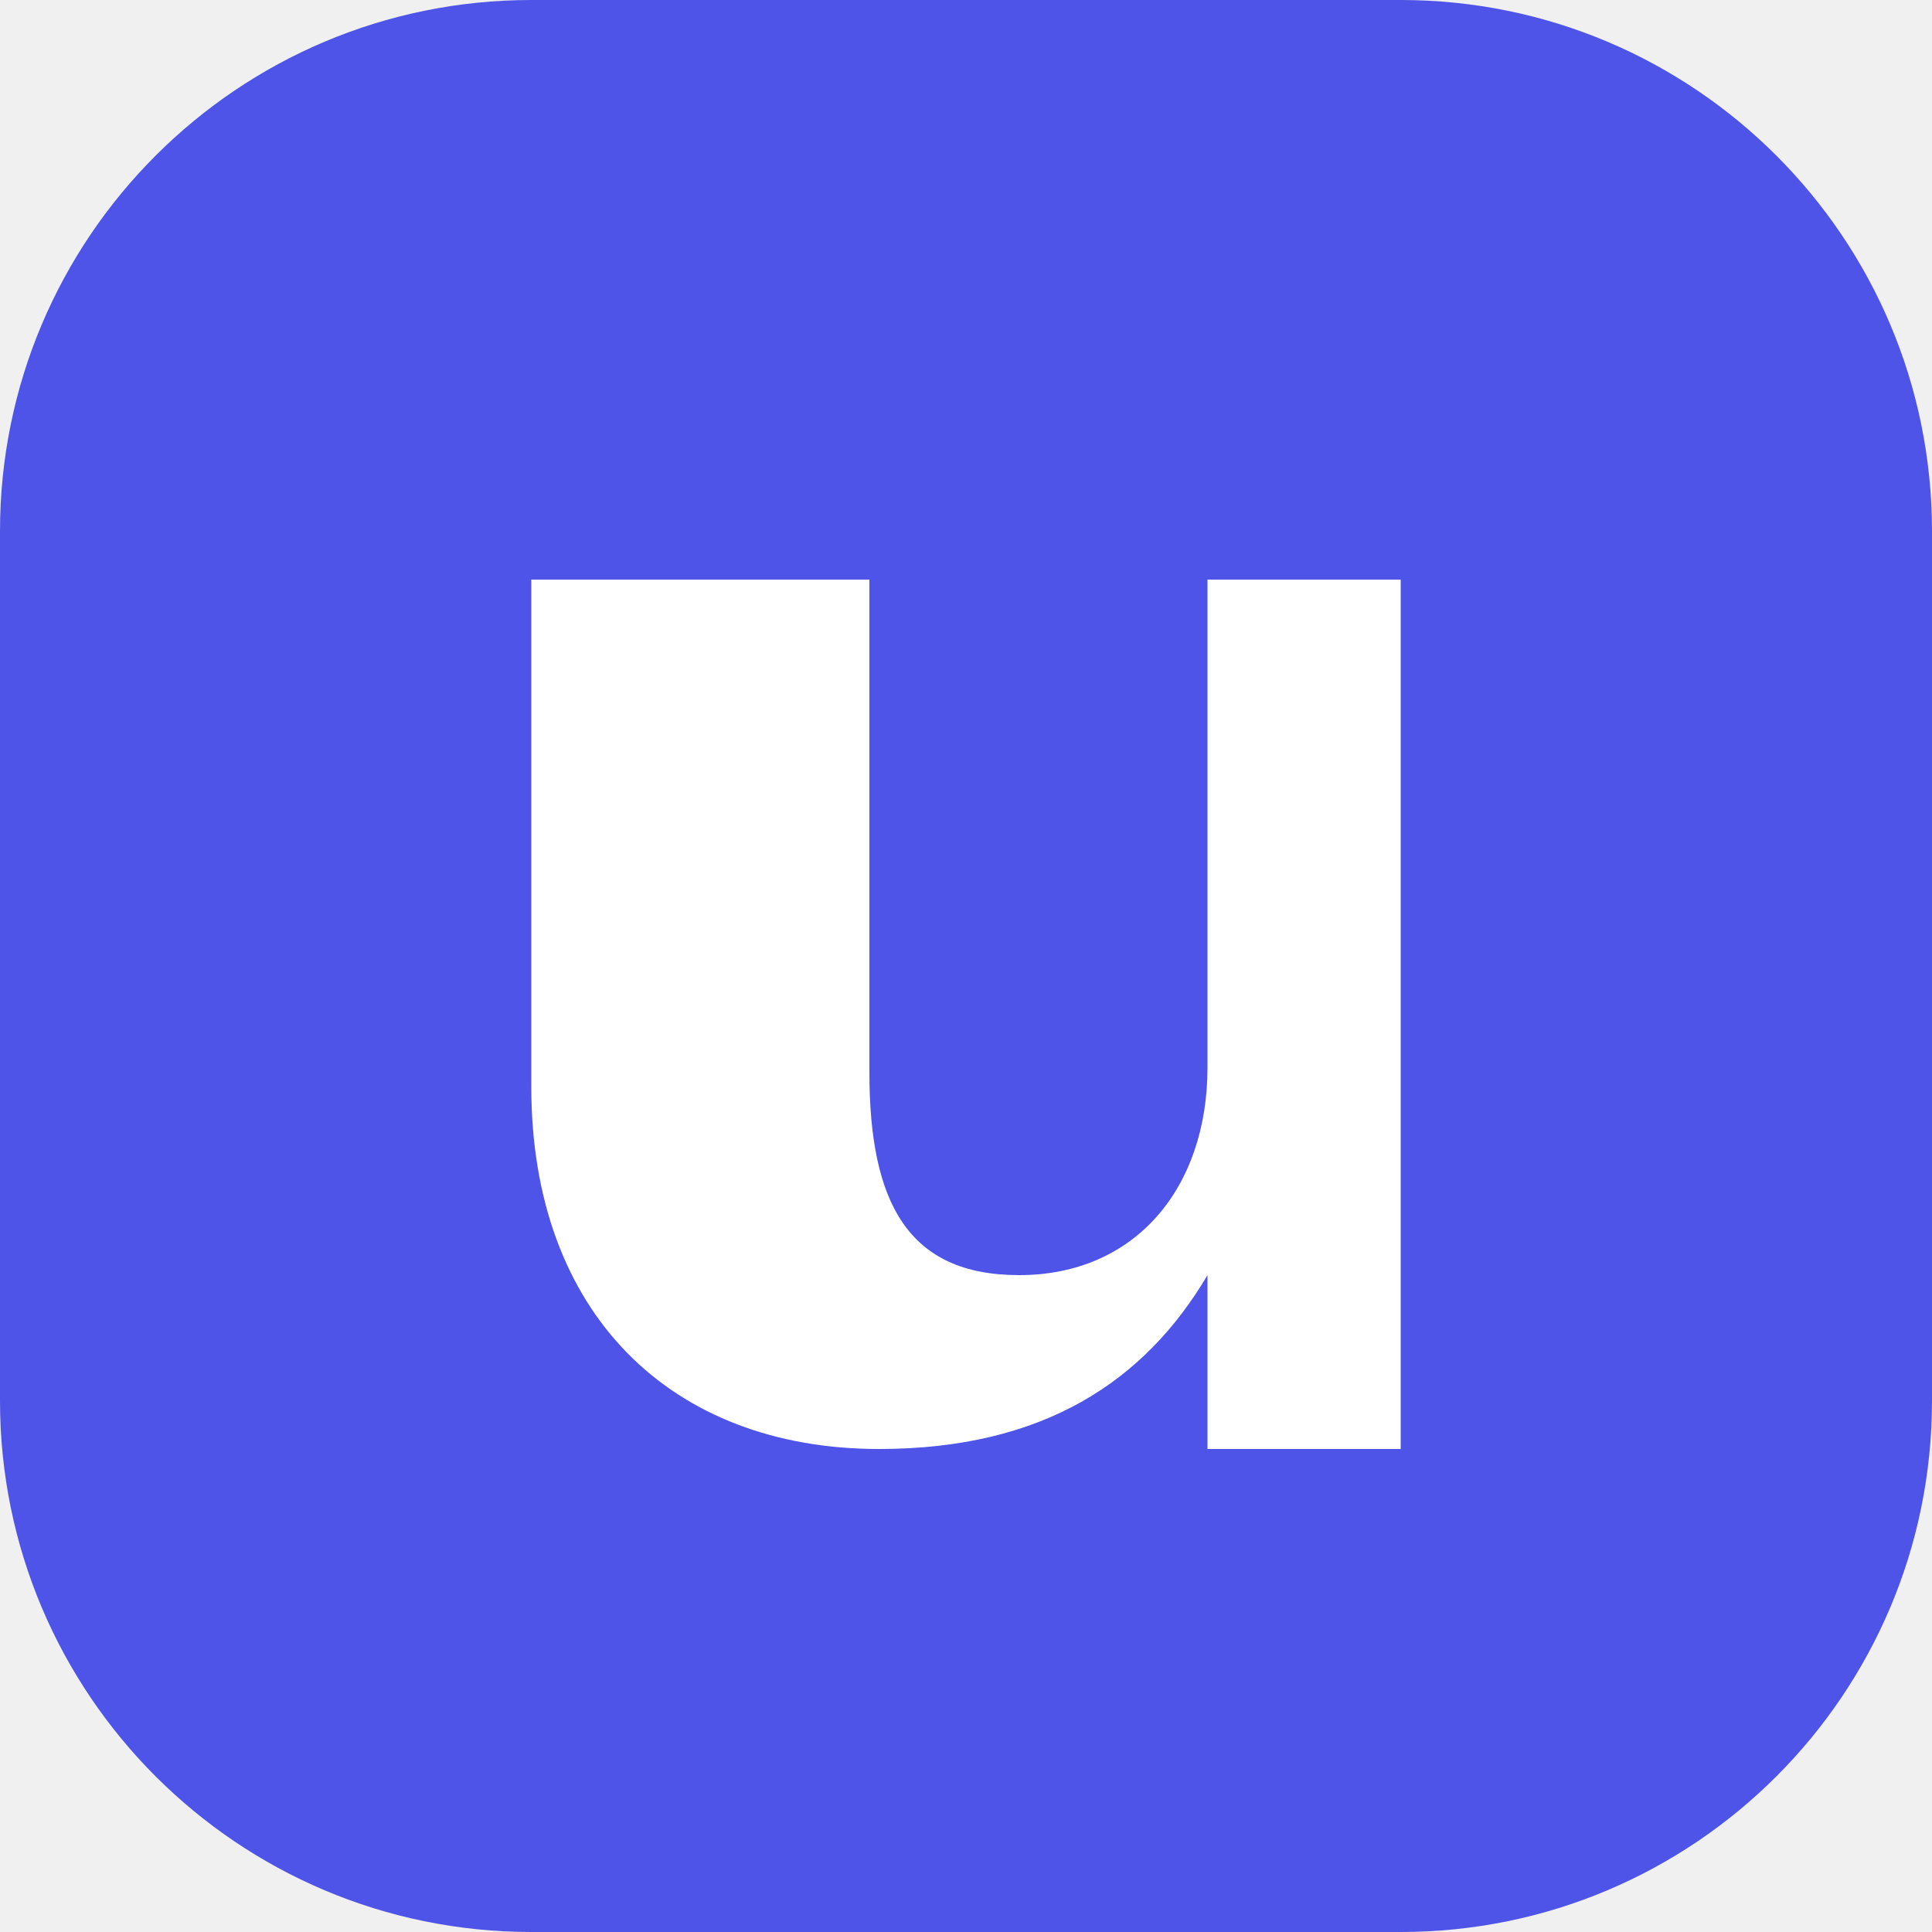
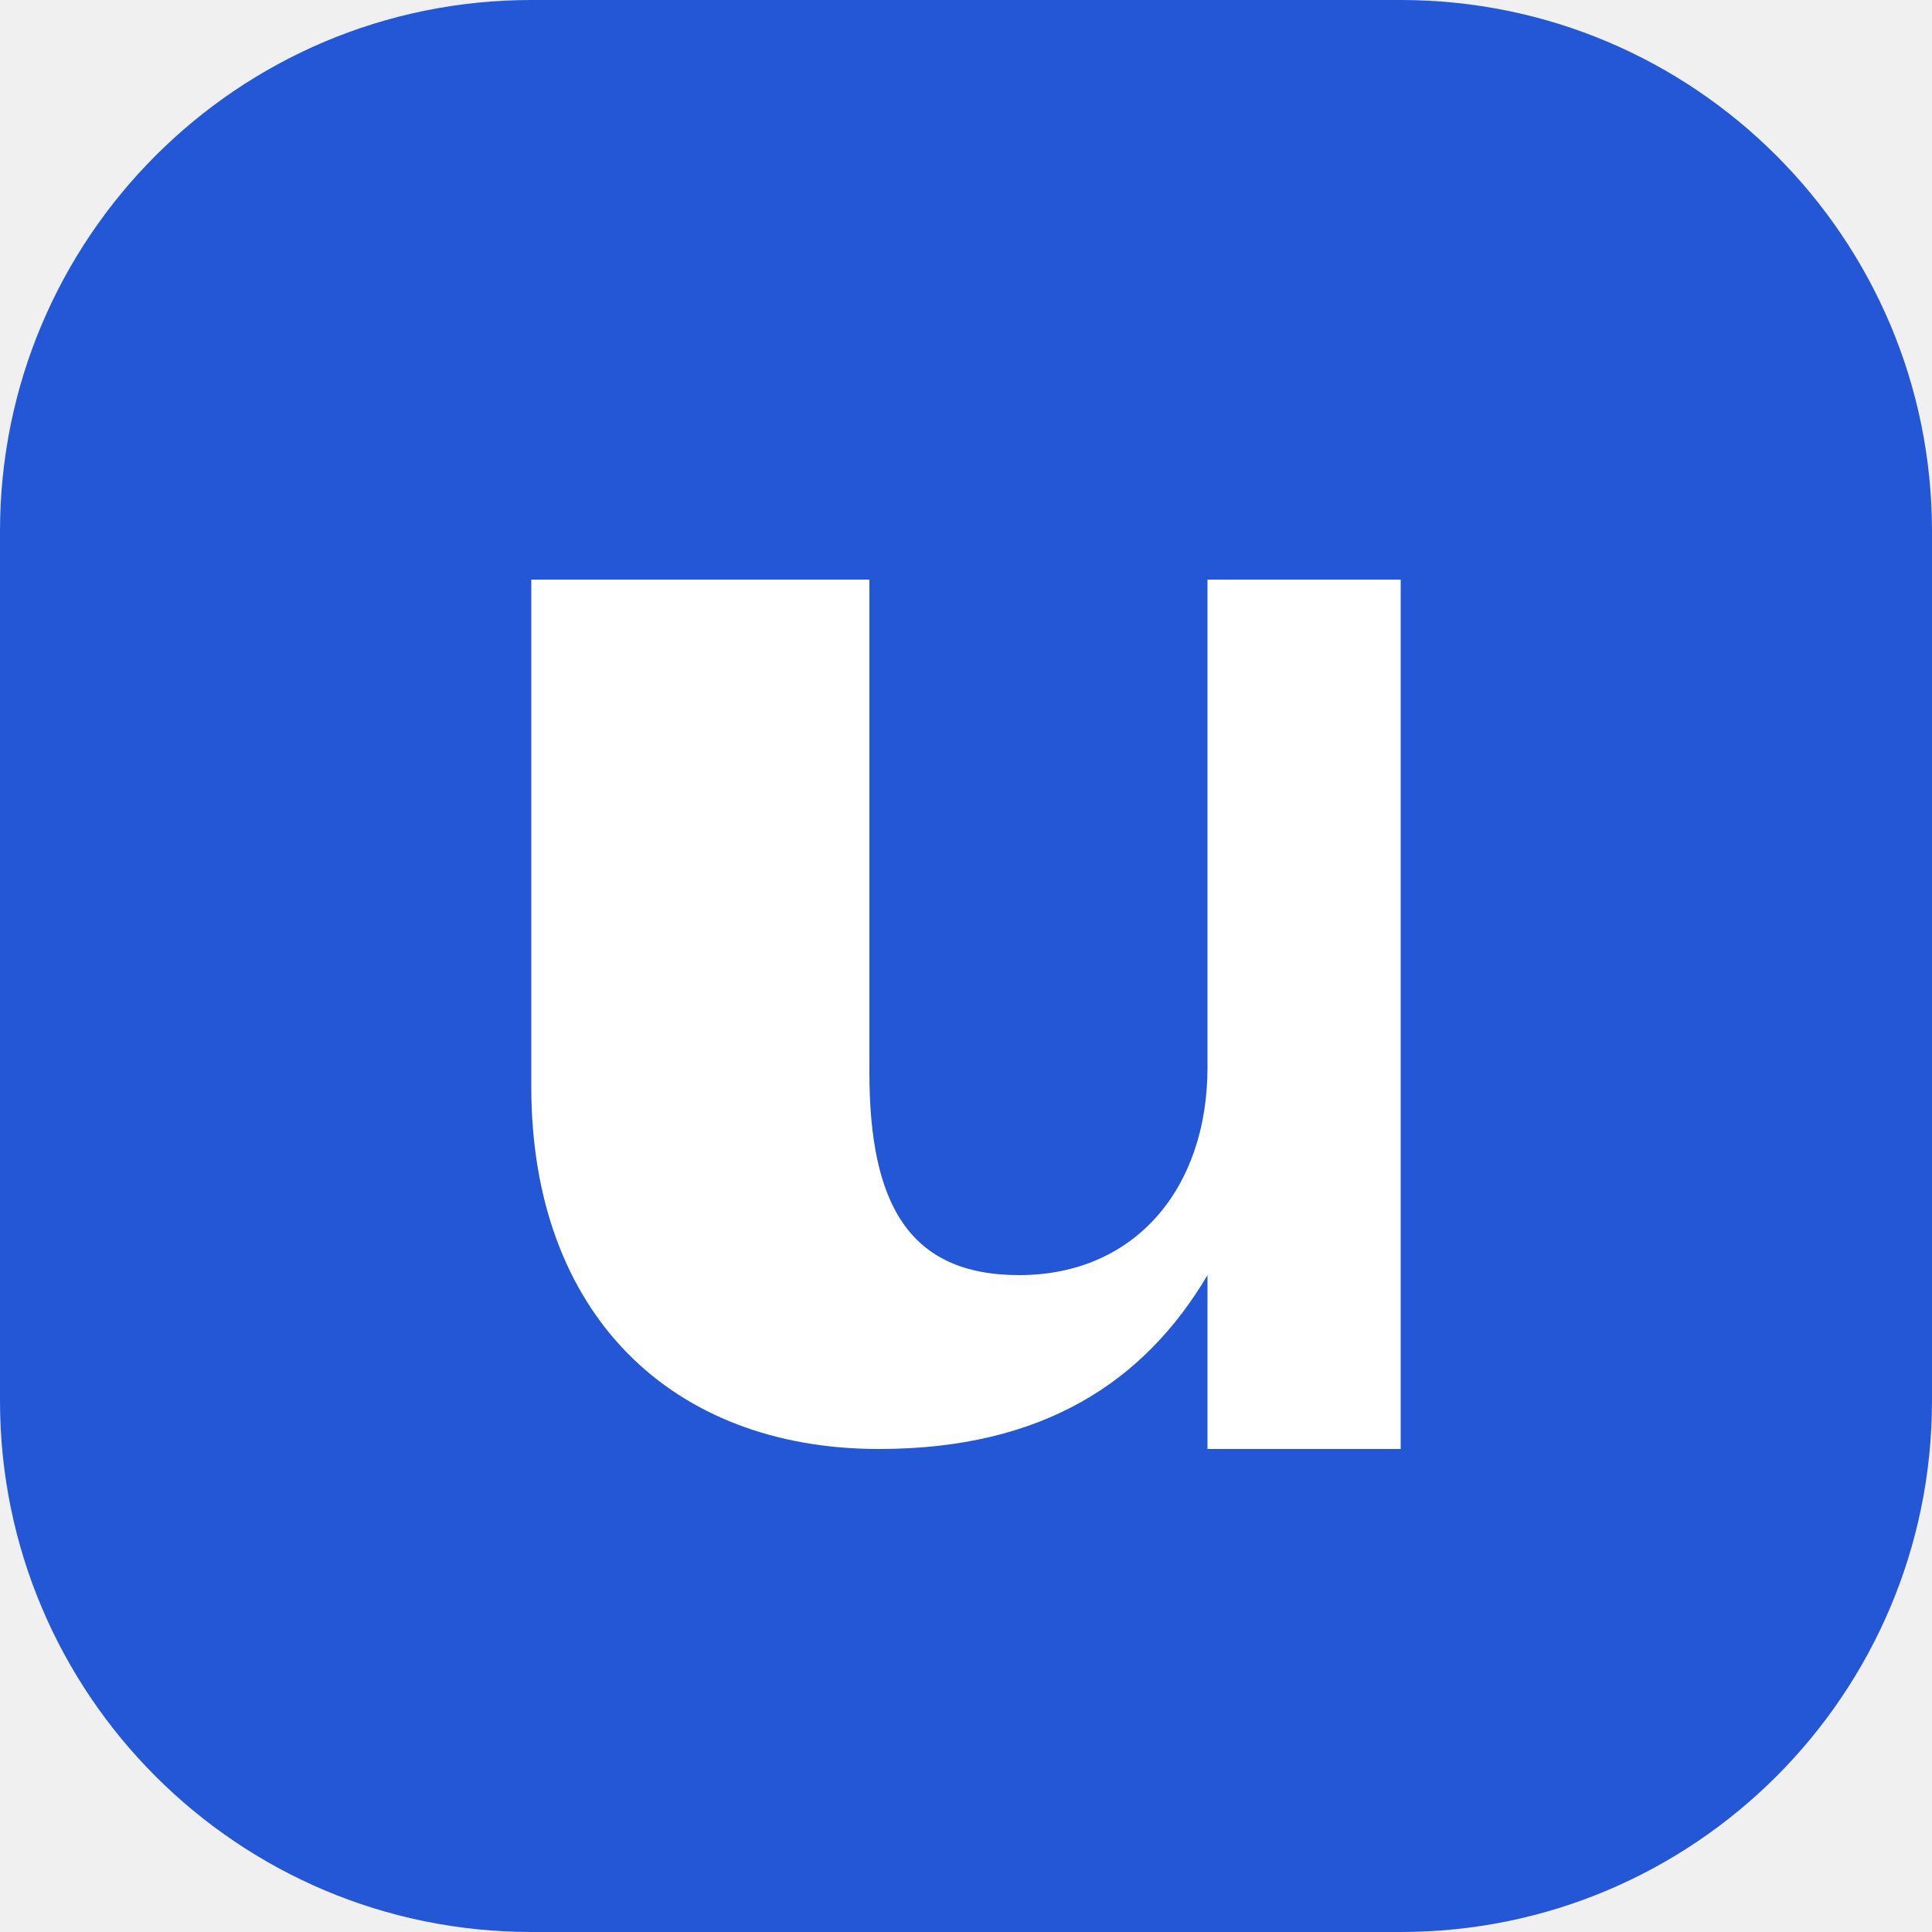
<svg xmlns="http://www.w3.org/2000/svg" viewBox="0 0 40 40" role="img" aria-labelledby="title">
-   <rect width="40" height="40" rx="11" fill="#4e54e8" />
+   <rect width="40" height="40" rx="11" fill="#2457D6" />
  <path d="M11 12v10.5c0 4.7 2.9 7.5 7.2 7.5 3.4 0 5.5-1.4 6.8-3.6V30H29V12h-4v10.1c0 2.5-1.5 4.3-3.9 4.3-2.3 0-3.1-1.5-3.1-4.2V12h-4Z" fill="white" />
</svg>
